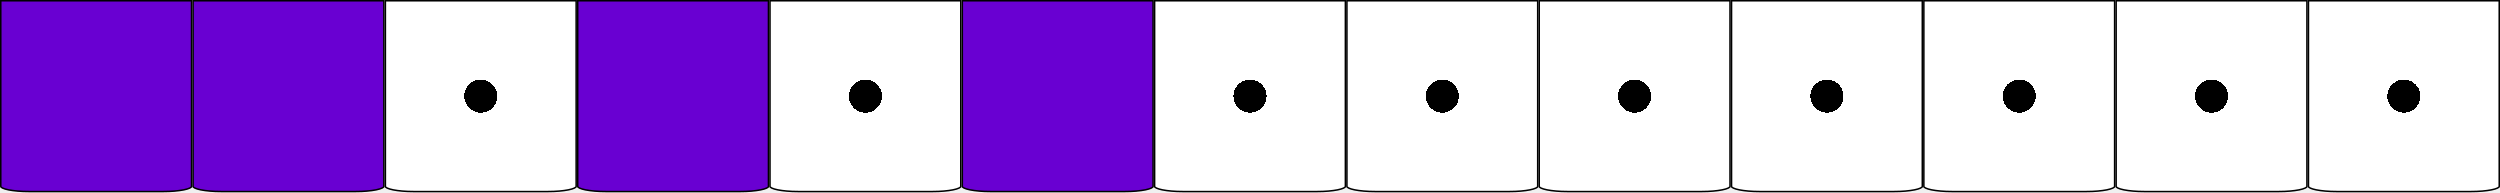
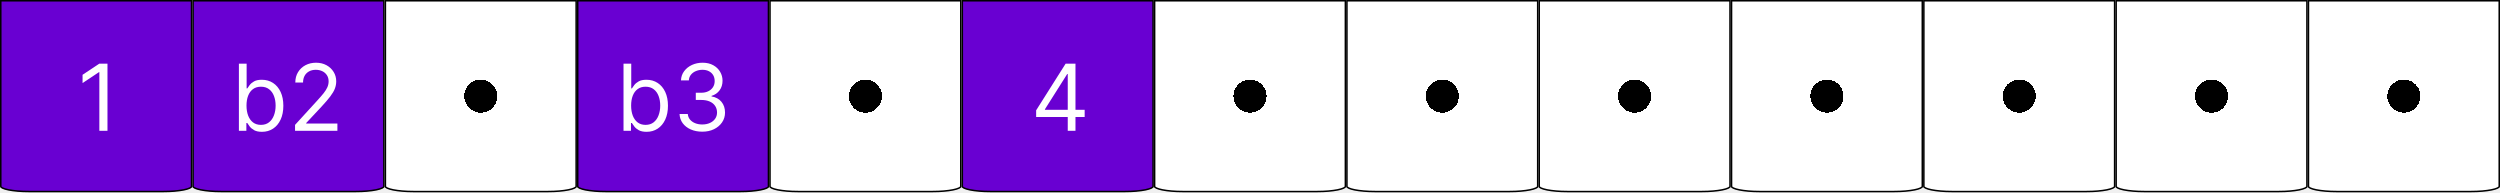
<svg xmlns="http://www.w3.org/2000/svg" width="325" height="25" viewBox="0 0 325 25" fill="none">
  <path d="M300.1 0.1H324.9V24.25C324.9 24.265 324.893 24.292 324.854 24.33C324.815 24.368 324.752 24.409 324.663 24.451C324.484 24.536 324.218 24.615 323.882 24.682C323.212 24.816 322.281 24.9 321.25 24.9H303.75C302.719 24.9 301.788 24.816 301.118 24.682C300.782 24.615 300.516 24.536 300.337 24.451C300.248 24.409 300.185 24.368 300.146 24.33C300.107 24.292 300.1 24.265 300.1 24.25V0.1Z" fill="url(#paint0_radial_403_239)" stroke="black" stroke-width="0.2" />
  <path d="M175.1 0.1H199.9V24.25C199.9 24.265 199.893 24.292 199.854 24.33C199.815 24.368 199.752 24.409 199.663 24.451C199.484 24.536 199.218 24.615 198.882 24.682C198.212 24.816 197.281 24.9 196.25 24.9H178.75C177.719 24.9 176.788 24.816 176.118 24.682C175.782 24.615 175.516 24.536 175.337 24.451C175.248 24.409 175.185 24.368 175.146 24.33C175.107 24.292 175.1 24.265 175.1 24.25V0.1Z" fill="url(#paint1_radial_403_239)" stroke="black" stroke-width="0.2" />
  <path d="M275.1 0.1H299.9V24.25C299.9 24.265 299.893 24.292 299.854 24.33C299.815 24.368 299.752 24.409 299.663 24.451C299.484 24.536 299.218 24.615 298.882 24.682C298.212 24.816 297.281 24.9 296.25 24.9H278.75C277.719 24.9 276.788 24.816 276.118 24.682C275.782 24.615 275.516 24.536 275.337 24.451C275.248 24.409 275.185 24.368 275.146 24.33C275.107 24.292 275.1 24.265 275.1 24.25V0.1Z" fill="url(#paint2_radial_403_239)" stroke="black" stroke-width="0.2" />
  <path d="M250.1 0.1H274.9V24.25C274.9 24.265 274.893 24.292 274.854 24.33C274.815 24.368 274.752 24.409 274.663 24.451C274.484 24.536 274.218 24.615 273.882 24.682C273.212 24.816 272.281 24.9 271.25 24.9H253.75C252.719 24.9 251.788 24.816 251.118 24.682C250.782 24.615 250.516 24.536 250.337 24.451C250.248 24.409 250.185 24.368 250.146 24.33C250.107 24.292 250.1 24.265 250.1 24.25V0.1Z" fill="url(#paint3_radial_403_239)" stroke="black" stroke-width="0.2" />
  <path d="M225.1 0.1H249.9V24.25C249.9 24.265 249.893 24.292 249.854 24.33C249.815 24.368 249.752 24.409 249.663 24.451C249.484 24.536 249.218 24.615 248.882 24.682C248.212 24.816 247.281 24.9 246.25 24.9H228.75C227.719 24.9 226.788 24.816 226.118 24.682C225.782 24.615 225.516 24.536 225.337 24.451C225.248 24.409 225.185 24.368 225.146 24.33C225.107 24.292 225.1 24.265 225.1 24.25V0.1Z" fill="url(#paint4_radial_403_239)" stroke="black" stroke-width="0.2" />
  <path d="M0.1 0.1H24.9V24.25C24.9 24.265 24.893 24.292 24.854 24.33C24.815 24.368 24.752 24.409 24.663 24.451C24.483 24.536 24.218 24.615 23.882 24.682C23.212 24.816 22.281 24.9 21.25 24.9H3.75C2.719 24.9 1.788 24.816 1.118 24.682C0.782 24.615 0.516 24.536 0.337 24.451C0.248 24.409 0.185 24.368 0.146 24.33C0.107 24.292 0.1 24.265 0.1 24.25V0.1Z" fill="#6900D2" stroke="black" stroke-width="0.2" />
  <path d="M200.1 0.1H224.9V24.25C224.9 24.265 224.893 24.292 224.854 24.33C224.815 24.368 224.752 24.409 224.663 24.451C224.484 24.536 224.218 24.615 223.882 24.682C223.212 24.816 222.281 24.9 221.25 24.9H203.75C202.719 24.9 201.788 24.816 201.118 24.682C200.782 24.615 200.516 24.536 200.337 24.451C200.248 24.409 200.185 24.368 200.146 24.33C200.107 24.292 200.1 24.265 200.1 24.25V0.1Z" fill="url(#paint5_radial_403_239)" stroke="black" stroke-width="0.2" />
  <path d="M50.1 0.1H74.9V24.25C74.9 24.265 74.893 24.292 74.854 24.33C74.815 24.368 74.752 24.409 74.663 24.451C74.484 24.536 74.218 24.615 73.882 24.682C73.212 24.816 72.281 24.9 71.25 24.9H53.75C52.719 24.9 51.788 24.816 51.118 24.682C50.782 24.615 50.517 24.536 50.337 24.451C50.248 24.409 50.185 24.368 50.146 24.33C50.107 24.292 50.1 24.265 50.1 24.25V0.1Z" fill="url(#paint6_radial_403_239)" stroke="black" stroke-width="0.2" />
  <path d="M100.1 0.1H124.9V24.25C124.9 24.265 124.893 24.292 124.854 24.33C124.815 24.368 124.752 24.409 124.663 24.451C124.484 24.536 124.218 24.615 123.882 24.682C123.212 24.816 122.281 24.9 121.25 24.9H103.75C102.719 24.9 101.788 24.816 101.118 24.682C100.782 24.615 100.516 24.536 100.337 24.451C100.248 24.409 100.185 24.368 100.146 24.33C100.107 24.292 100.1 24.265 100.1 24.25V0.1Z" fill="url(#paint7_radial_403_239)" stroke="black" stroke-width="0.2" />
  <path d="M150.1 0.1H174.9V24.25C174.9 24.265 174.893 24.292 174.854 24.33C174.815 24.368 174.752 24.409 174.663 24.451C174.484 24.536 174.218 24.615 173.882 24.682C173.212 24.816 172.281 24.9 171.25 24.9H153.75C152.719 24.9 151.788 24.816 151.118 24.682C150.782 24.615 150.516 24.536 150.337 24.451C150.248 24.409 150.185 24.368 150.146 24.33C150.107 24.292 150.1 24.265 150.1 24.25V0.1Z" fill="url(#paint8_radial_403_239)" stroke="black" stroke-width="0.2" />
  <path d="M25.1 0.1H49.9V24.25C49.9 24.265 49.893 24.292 49.854 24.33C49.815 24.368 49.752 24.409 49.663 24.451C49.483 24.536 49.218 24.615 48.882 24.682C48.212 24.816 47.281 24.9 46.25 24.9H28.75C27.719 24.9 26.788 24.816 26.118 24.682C25.782 24.615 25.517 24.536 25.337 24.451C25.248 24.409 25.185 24.368 25.146 24.33C25.107 24.292 25.1 24.265 25.1 24.25V0.1Z" fill="#6900D2" stroke="black" stroke-width="0.2" />
  <path d="M125.1 0.1H149.9V24.25C149.9 24.265 149.893 24.292 149.854 24.33C149.815 24.368 149.752 24.409 149.663 24.451C149.484 24.536 149.218 24.615 148.882 24.682C148.212 24.816 147.281 24.9 146.25 24.9H128.75C127.719 24.9 126.788 24.816 126.118 24.682C125.782 24.615 125.516 24.536 125.337 24.451C125.248 24.409 125.185 24.368 125.146 24.33C125.107 24.292 125.1 24.265 125.1 24.25V0.1Z" fill="#6900D2" stroke="black" stroke-width="0.2" />
  <path d="M75.1 0.1H99.9V24.25C99.9 24.265 99.893 24.292 99.854 24.33C99.815 24.368 99.752 24.409 99.663 24.451C99.484 24.536 99.218 24.615 98.882 24.682C98.212 24.816 97.281 24.9 96.25 24.9H78.75C77.719 24.9 76.788 24.816 76.118 24.682C75.782 24.615 75.516 24.536 75.337 24.451C75.248 24.409 75.185 24.368 75.146 24.33C75.107 24.292 75.1 24.265 75.1 24.25V0.1Z" fill="#6900D2" stroke="black" stroke-width="0.2" />
+   <path d="M13.972 8.273V17H12.915V9.381H12.864L10.733 10.796V9.722L12.915 8.273H13.972Z" fill="white" />
+   <path d="M31.057 17V8.273H32.062V11.494H32.148C32.222 11.381 32.324 11.236 32.455 11.06C32.588 10.881 32.778 10.722 33.026 10.582C33.276 10.44 33.614 10.369 34.04 10.369C34.591 10.369 35.077 10.507 35.497 10.783C35.918 11.058 36.246 11.449 36.481 11.954C36.717 12.46 36.835 13.057 36.835 13.744C36.835 14.438 36.717 15.038 36.481 15.547C36.246 16.053 35.919 16.445 35.501 16.723C35.084 16.999 34.602 17.136 34.057 17.136C33.636 17.136 33.3 17.067 33.047 16.928C32.794 16.785 32.599 16.625 32.463 16.446C32.327 16.264 32.222 16.114 32.148 15.994H32.028V17H31.057ZM32.045 13.727C32.045 14.222 32.118 14.658 32.263 15.036C32.408 15.411 32.619 15.704 32.898 15.918C33.176 16.128 33.517 16.233 33.92 16.233C34.341 16.233 34.692 16.122 34.973 15.901C35.257 15.676 35.47 15.375 35.612 14.997C35.757 14.617 35.83 14.193 35.83 13.727C35.83 13.267 35.758 12.852 35.617 12.483C35.477 12.111 35.266 11.817 34.981 11.601C34.7 11.382 34.347 11.273 33.92 11.273C33.511 11.273 33.168 11.376 32.889 11.584C32.611 11.788 32.401 12.075 32.258 12.445C32.117 12.811 32.045 13.239 32.045 13.727ZM38.356 17V16.233L41.237 13.079C41.575 12.71 41.854 12.389 42.072 12.117C42.291 11.841 42.453 11.582 42.558 11.341C42.666 11.097 42.72 10.841 42.72 10.574C42.72 10.267 42.646 10.001 42.499 9.777C42.354 9.553 42.155 9.379 41.902 9.257C41.649 9.135 41.365 9.074 41.05 9.074C40.715 9.074 40.422 9.143 40.172 9.283C39.925 9.419 39.733 9.611 39.597 9.858C39.463 10.105 39.396 10.395 39.396 10.727H38.391C38.391 10.216 38.508 9.767 38.744 9.381C38.98 8.994 39.301 8.693 39.707 8.477C40.117 8.261 40.575 8.153 41.084 8.153C41.595 8.153 42.048 8.261 42.443 8.477C42.838 8.693 43.148 8.984 43.372 9.351C43.597 9.717 43.709 10.125 43.709 10.574C43.709 10.895 43.651 11.209 43.534 11.516C43.42 11.82 43.222 12.159 42.938 12.534C42.656 12.906 42.266 13.361 41.766 13.898L39.805 15.994V16.062H43.862V17H38.356Z" fill="white" />
+   <path d="M81.057 17V8.273H82.062V11.494H82.148C82.222 11.381 82.324 11.236 82.454 11.06C82.588 10.881 82.778 10.722 83.026 10.582C83.276 10.44 83.614 10.369 84.04 10.369C84.591 10.369 85.077 10.507 85.497 10.783C85.918 11.058 86.246 11.449 86.481 11.954C86.717 12.46 86.835 13.057 86.835 13.744C86.835 14.438 86.717 15.038 86.481 15.547C86.246 16.053 85.919 16.445 85.501 16.723C85.084 16.999 84.602 17.136 84.057 17.136C83.636 17.136 83.3 17.067 83.047 16.928C82.794 16.785 82.599 16.625 82.463 16.446C82.327 16.264 82.222 16.114 82.148 15.994H82.028V17H81.057ZM82.046 13.727C82.046 14.222 82.118 14.658 82.263 15.036C82.408 15.411 82.619 15.704 82.898 15.918C83.176 16.128 83.517 16.233 83.921 16.233C84.341 16.233 84.692 16.122 84.973 15.901C85.257 15.676 85.47 15.375 85.612 14.997C85.757 14.617 85.829 14.193 85.829 13.727C85.829 13.267 85.758 12.852 85.617 12.483C85.477 12.111 85.266 11.817 84.981 11.601C84.7 11.382 84.347 11.273 83.921 11.273C83.511 11.273 83.168 11.376 82.889 11.584C82.611 11.788 82.401 12.075 82.258 12.445C82.117 12.811 82.046 13.239 82.046 13.727ZM91.305 17.119C90.743 17.119 90.242 17.023 89.801 16.829C89.364 16.636 89.016 16.368 88.757 16.024C88.501 15.678 88.362 15.276 88.34 14.818H89.413C89.436 15.099 89.533 15.342 89.703 15.547C89.874 15.749 90.097 15.905 90.372 16.016C90.648 16.126 90.953 16.182 91.288 16.182C91.663 16.182 91.996 16.116 92.285 15.986C92.575 15.855 92.803 15.673 92.967 15.44C93.132 15.207 93.215 14.938 93.215 14.631C93.215 14.31 93.135 14.027 92.976 13.783C92.817 13.536 92.584 13.342 92.277 13.203C91.97 13.064 91.595 12.994 91.152 12.994H90.453V12.057H91.152C91.499 12.057 91.803 11.994 92.064 11.869C92.328 11.744 92.534 11.568 92.682 11.341C92.832 11.114 92.908 10.847 92.908 10.54C92.908 10.244 92.842 9.987 92.712 9.768C92.581 9.55 92.396 9.379 92.158 9.257C91.922 9.135 91.644 9.074 91.322 9.074C91.021 9.074 90.737 9.129 90.47 9.24C90.206 9.348 89.99 9.506 89.822 9.713C89.655 9.918 89.564 10.165 89.55 10.454H88.527C88.544 9.997 88.682 9.597 88.94 9.253C89.199 8.906 89.537 8.636 89.954 8.443C90.375 8.25 90.837 8.153 91.34 8.153C91.879 8.153 92.342 8.263 92.729 8.482C93.115 8.697 93.412 8.983 93.619 9.338C93.827 9.693 93.93 10.077 93.93 10.489C93.93 10.98 93.801 11.399 93.543 11.746C93.287 12.092 92.939 12.332 92.499 12.466V12.534C93.05 12.625 93.48 12.859 93.79 13.237C94.099 13.612 94.254 14.077 94.254 14.631C94.254 15.105 94.125 15.531 93.867 15.909C93.611 16.284 93.261 16.579 92.818 16.796C92.375 17.011 91.871 17.119 91.305 17.119Z" fill="white" />
+   <path d="M134.699 15.21V14.341L138.534 8.273H139.165V9.619H138.739L135.841 14.204V14.273H141.006V15.21H134.699ZM138.807 17V14.946V14.541V8.273H139.812V17H138.807Z" fill="white" />
  <defs>
    <radialGradient id="paint0_radial_403_239" cx="0" cy="0" r="1" gradientUnits="userSpaceOnUse" gradientTransform="translate(312.5 12.5) rotate(90) scale(12.5)">
      <stop offset="0.172" />
      <stop offset="0.172" stop-color="white" />
    </radialGradient>
    <radialGradient id="paint1_radial_403_239" cx="0" cy="0" r="1" gradientUnits="userSpaceOnUse" gradientTransform="translate(187.5 12.5) rotate(90) scale(12.5)">
      <stop offset="0.172" />
      <stop offset="0.172" stop-color="white" />
    </radialGradient>
    <radialGradient id="paint2_radial_403_239" cx="0" cy="0" r="1" gradientUnits="userSpaceOnUse" gradientTransform="translate(287.5 12.5) rotate(90) scale(12.5)">
      <stop offset="0.172" />
      <stop offset="0.172" stop-color="white" />
    </radialGradient>
    <radialGradient id="paint3_radial_403_239" cx="0" cy="0" r="1" gradientUnits="userSpaceOnUse" gradientTransform="translate(262.5 12.5) rotate(90) scale(12.5)">
      <stop offset="0.172" />
      <stop offset="0.172" stop-color="white" />
    </radialGradient>
    <radialGradient id="paint4_radial_403_239" cx="0" cy="0" r="1" gradientUnits="userSpaceOnUse" gradientTransform="translate(237.5 12.5) rotate(90) scale(12.5)">
      <stop offset="0.172" />
      <stop offset="0.172" stop-color="white" />
    </radialGradient>
    <radialGradient id="paint5_radial_403_239" cx="0" cy="0" r="1" gradientUnits="userSpaceOnUse" gradientTransform="translate(212.5 12.5) rotate(90) scale(12.5)">
      <stop offset="0.172" />
      <stop offset="0.172" stop-color="white" />
    </radialGradient>
    <radialGradient id="paint6_radial_403_239" cx="0" cy="0" r="1" gradientUnits="userSpaceOnUse" gradientTransform="translate(62.5 12.5) rotate(90) scale(12.5)">
      <stop offset="0.172" />
      <stop offset="0.172" stop-color="white" />
    </radialGradient>
    <radialGradient id="paint7_radial_403_239" cx="0" cy="0" r="1" gradientUnits="userSpaceOnUse" gradientTransform="translate(112.5 12.5) rotate(90) scale(12.5)">
      <stop offset="0.172" />
      <stop offset="0.172" stop-color="white" />
    </radialGradient>
    <radialGradient id="paint8_radial_403_239" cx="0" cy="0" r="1" gradientUnits="userSpaceOnUse" gradientTransform="translate(162.5 12.5) rotate(90) scale(12.5)">
      <stop offset="0.172" />
      <stop offset="0.172" stop-color="white" />
    </radialGradient>
  </defs>
</svg>
